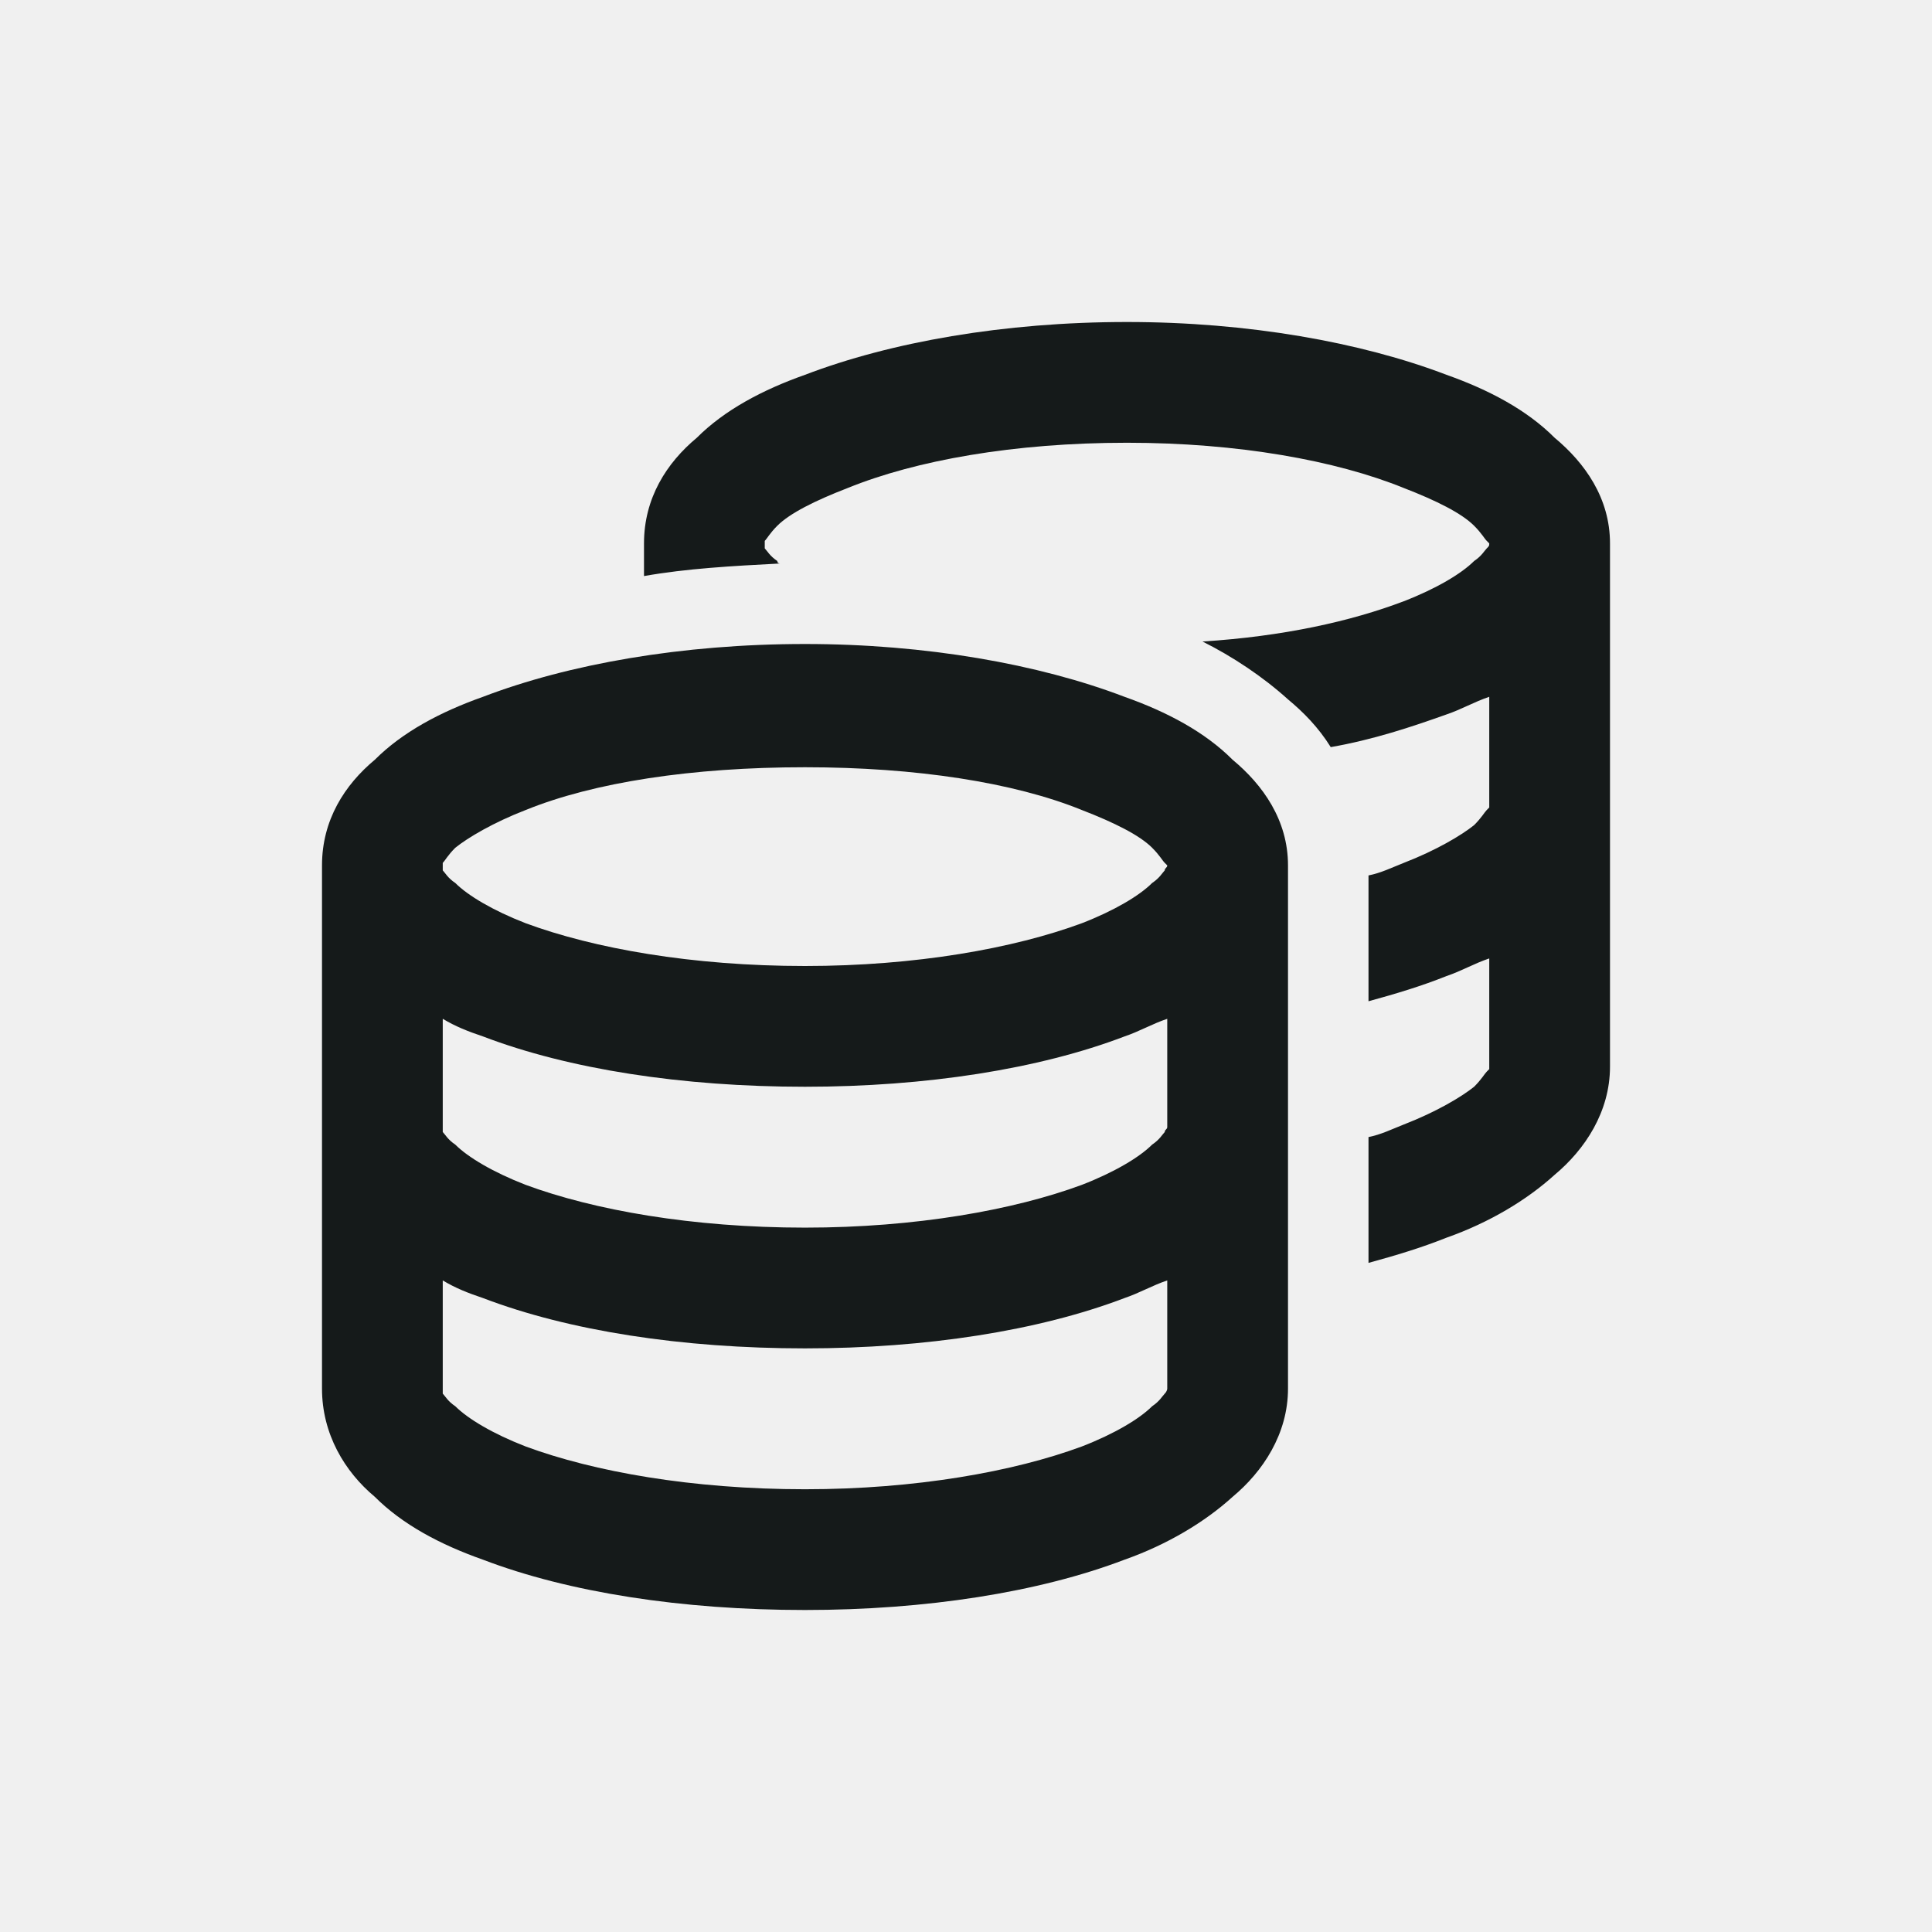
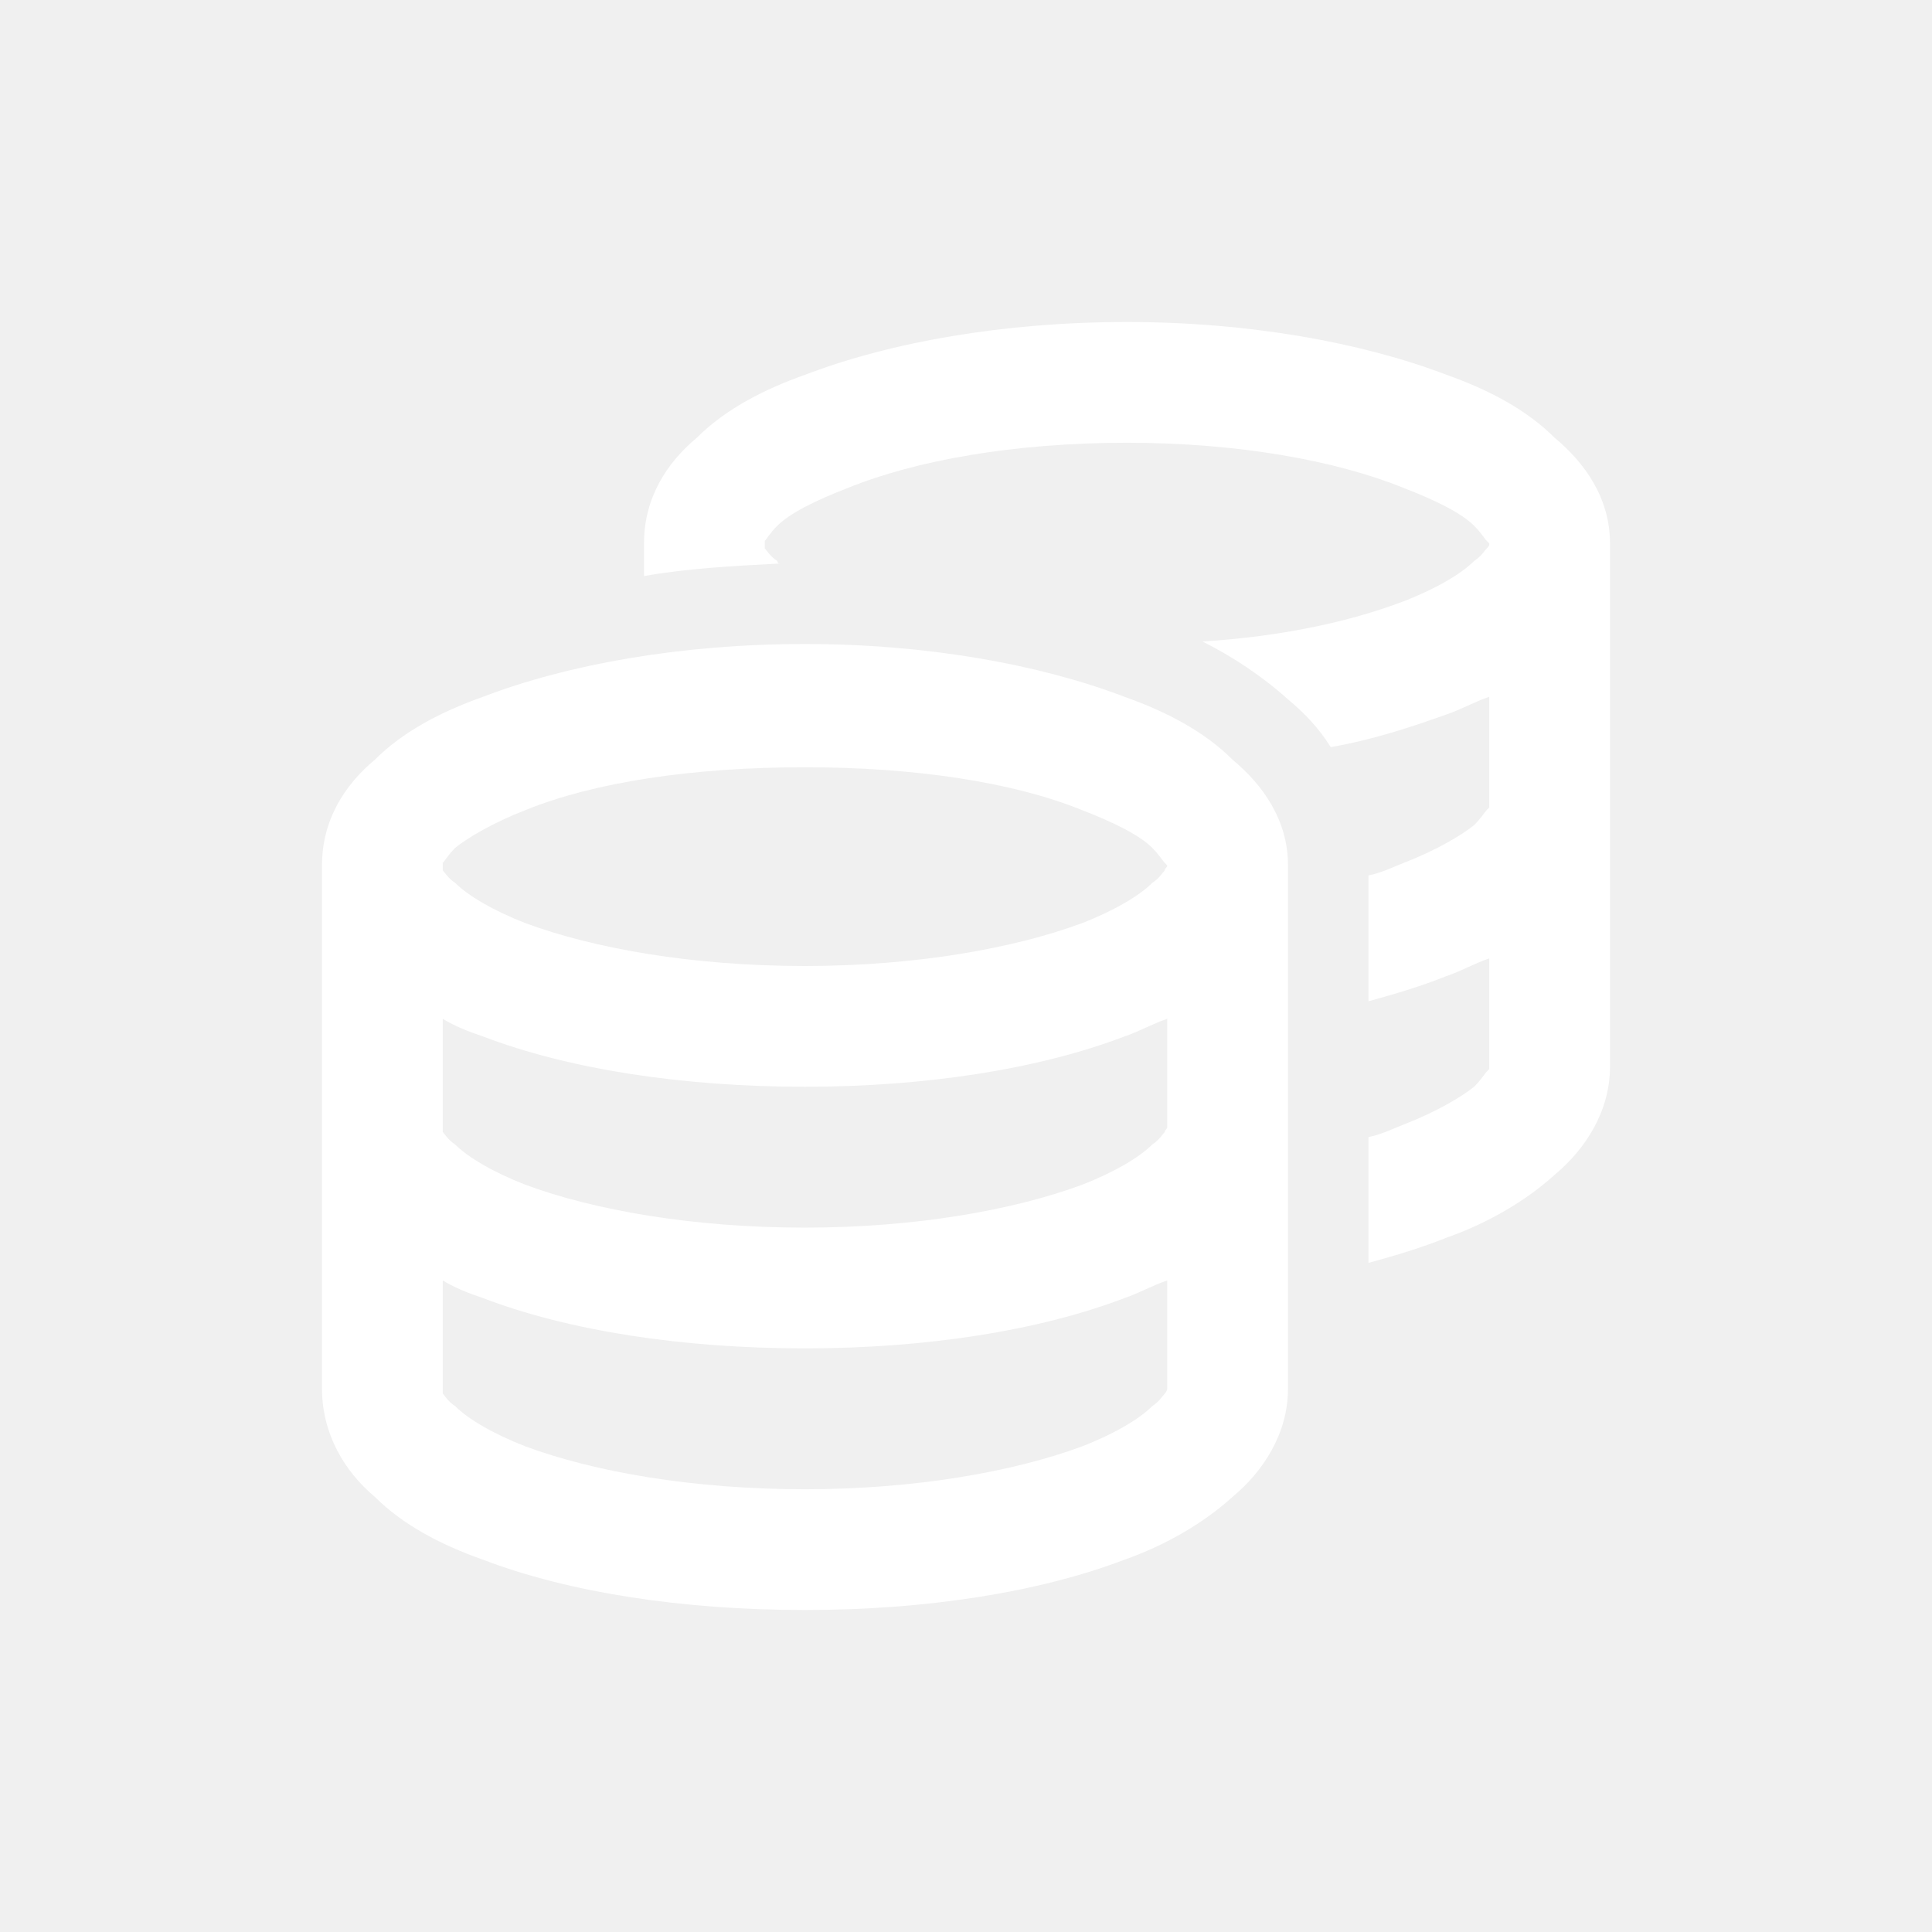
<svg xmlns="http://www.w3.org/2000/svg" width="24" height="24" viewBox="0 0 24 24" fill="none">
-   <path d="M9.5 6.75C9.5 6.781 9.5 6.781 9.5 6.812C9.531 6.844 9.562 6.906 9.656 6.969C9.656 7 9.688 7 9.688 7C9.094 7.031 8.531 7.062 8 7.156V6.75C8 6.188 8.281 5.75 8.656 5.438C9 5.094 9.469 4.844 10 4.656C11.062 4.25 12.469 4 14 4C15.5 4 16.906 4.25 17.969 4.656C18.5 4.844 18.969 5.094 19.312 5.438C19.688 5.75 20 6.188 20 6.75V10V13.25C20 13.812 19.688 14.281 19.312 14.594C18.969 14.906 18.5 15.188 17.969 15.375C17.656 15.5 17.344 15.594 17 15.688V14.125C17.156 14.094 17.281 14.031 17.438 13.969C17.844 13.812 18.156 13.625 18.312 13.5C18.406 13.406 18.438 13.344 18.469 13.312C18.5 13.281 18.5 13.281 18.5 13.281V11.906C18.312 11.969 18.156 12.062 17.969 12.125C17.656 12.25 17.344 12.344 17 12.438V10.875C17.156 10.844 17.281 10.781 17.438 10.719C17.844 10.562 18.156 10.375 18.312 10.25C18.406 10.156 18.438 10.094 18.469 10.062C18.5 10.031 18.5 10.031 18.5 10.031V8.656C18.312 8.719 18.156 8.812 17.969 8.875C17.531 9.031 17.062 9.188 16.531 9.281C16.375 9.031 16.188 8.844 16 8.688C15.688 8.406 15.312 8.156 14.938 7.969C15.938 7.906 16.781 7.719 17.438 7.469C17.844 7.312 18.156 7.125 18.312 6.969C18.406 6.906 18.438 6.844 18.469 6.812C18.5 6.781 18.5 6.781 18.5 6.75C18.5 6.75 18.5 6.75 18.469 6.719C18.438 6.688 18.406 6.625 18.312 6.531C18.156 6.375 17.844 6.219 17.438 6.062C16.594 5.719 15.375 5.5 14 5.5C12.594 5.5 11.375 5.719 10.531 6.062C10.125 6.219 9.812 6.375 9.656 6.531C9.562 6.625 9.531 6.688 9.5 6.719C9.5 6.75 9.5 6.75 9.5 6.75ZM5.5 10.75C5.5 10.781 5.5 10.781 5.5 10.812C5.531 10.844 5.562 10.906 5.656 10.969C5.812 11.125 6.125 11.312 6.531 11.469C7.375 11.781 8.594 12 10 12C11.375 12 12.594 11.781 13.438 11.469C13.844 11.312 14.156 11.125 14.312 10.969C14.406 10.906 14.438 10.844 14.469 10.812C14.469 10.781 14.5 10.781 14.5 10.75C14.5 10.75 14.5 10.75 14.469 10.719C14.438 10.688 14.406 10.625 14.312 10.531C14.156 10.375 13.844 10.219 13.438 10.062C12.594 9.719 11.375 9.531 10 9.531C8.594 9.531 7.375 9.719 6.531 10.062C6.125 10.219 5.812 10.406 5.656 10.531C5.562 10.625 5.531 10.688 5.5 10.719C5.5 10.75 5.5 10.75 5.5 10.75ZM4 10.75C4 10.188 4.281 9.75 4.656 9.438C5 9.094 5.469 8.844 6 8.656C7.062 8.25 8.469 8 10 8C11.5 8 12.906 8.25 13.969 8.656C14.5 8.844 14.969 9.094 15.312 9.438C15.688 9.75 16 10.188 16 10.75V14V17.25C16 17.812 15.688 18.281 15.312 18.594C14.969 18.906 14.5 19.188 13.969 19.375C12.906 19.781 11.5 20 10 20C8.469 20 7.062 19.781 6 19.375C5.469 19.188 5 18.938 4.656 18.594C4.281 18.281 4 17.812 4 17.25V14V10.75ZM14.5 14V12.656C14.312 12.719 14.156 12.812 13.969 12.875C12.906 13.281 11.5 13.5 10 13.5C8.469 13.5 7.062 13.281 6 12.875C5.812 12.812 5.656 12.75 5.5 12.656V14C5.5 14.031 5.5 14.031 5.5 14.062C5.531 14.094 5.562 14.156 5.656 14.219C5.812 14.375 6.125 14.562 6.531 14.719C7.375 15.031 8.594 15.25 10 15.25C11.375 15.25 12.594 15.031 13.438 14.719C13.844 14.562 14.156 14.375 14.312 14.219C14.406 14.156 14.438 14.094 14.469 14.062C14.469 14.031 14.5 14.031 14.5 14ZM6 16.125C5.812 16.062 5.656 16 5.5 15.906V17.25C5.5 17.25 5.5 17.281 5.5 17.312C5.531 17.344 5.562 17.406 5.656 17.469C5.812 17.625 6.125 17.812 6.531 17.969C7.375 18.281 8.594 18.5 10 18.5C11.375 18.5 12.594 18.281 13.438 17.969C13.844 17.812 14.156 17.625 14.312 17.469C14.406 17.406 14.438 17.344 14.469 17.312C14.5 17.281 14.5 17.25 14.5 17.25V15.906C14.312 15.969 14.156 16.062 13.969 16.125C12.906 16.531 11.5 16.75 10 16.75C8.469 16.75 7.062 16.531 6 16.125Z" fill="#151a1a" />
+   <path d="M9.5 6.75C9.5 6.781 9.5 6.781 9.5 6.812C9.531 6.844 9.562 6.906 9.656 6.969C9.656 7 9.688 7 9.688 7C9.094 7.031 8.531 7.062 8 7.156V6.75C8 6.188 8.281 5.75 8.656 5.438C9 5.094 9.469 4.844 10 4.656C11.062 4.25 12.469 4 14 4C15.5 4 16.906 4.25 17.969 4.656C18.5 4.844 18.969 5.094 19.312 5.438C19.688 5.75 20 6.188 20 6.75V10V13.25C20 13.812 19.688 14.281 19.312 14.594C18.969 14.906 18.5 15.188 17.969 15.375C17.656 15.5 17.344 15.594 17 15.688V14.125C17.156 14.094 17.281 14.031 17.438 13.969C17.844 13.812 18.156 13.625 18.312 13.5C18.406 13.406 18.438 13.344 18.469 13.312C18.5 13.281 18.5 13.281 18.5 13.281V11.906C18.312 11.969 18.156 12.062 17.969 12.125C17.656 12.25 17.344 12.344 17 12.438V10.875C17.156 10.844 17.281 10.781 17.438 10.719C17.844 10.562 18.156 10.375 18.312 10.25C18.406 10.156 18.438 10.094 18.469 10.062C18.5 10.031 18.5 10.031 18.5 10.031V8.656C18.312 8.719 18.156 8.812 17.969 8.875C17.531 9.031 17.062 9.188 16.531 9.281C16.375 9.031 16.188 8.844 16 8.688C15.688 8.406 15.312 8.156 14.938 7.969C15.938 7.906 16.781 7.719 17.438 7.469C17.844 7.312 18.156 7.125 18.312 6.969C18.406 6.906 18.438 6.844 18.469 6.812C18.5 6.781 18.5 6.781 18.5 6.75C18.5 6.75 18.5 6.75 18.469 6.719C18.438 6.688 18.406 6.625 18.312 6.531C18.156 6.375 17.844 6.219 17.438 6.062C16.594 5.719 15.375 5.5 14 5.5C12.594 5.5 11.375 5.719 10.531 6.062C10.125 6.219 9.812 6.375 9.656 6.531C9.562 6.625 9.531 6.688 9.5 6.719C9.5 6.75 9.5 6.75 9.5 6.75ZM5.5 10.75C5.5 10.781 5.5 10.781 5.5 10.812C5.531 10.844 5.562 10.906 5.656 10.969C5.812 11.125 6.125 11.312 6.531 11.469C7.375 11.781 8.594 12 10 12C11.375 12 12.594 11.781 13.438 11.469C13.844 11.312 14.156 11.125 14.312 10.969C14.406 10.906 14.438 10.844 14.469 10.812C14.469 10.781 14.5 10.781 14.5 10.75C14.5 10.75 14.5 10.75 14.469 10.719C14.438 10.688 14.406 10.625 14.312 10.531C14.156 10.375 13.844 10.219 13.438 10.062C12.594 9.719 11.375 9.531 10 9.531C8.594 9.531 7.375 9.719 6.531 10.062C6.125 10.219 5.812 10.406 5.656 10.531C5.562 10.625 5.531 10.688 5.5 10.719C5.5 10.75 5.5 10.75 5.5 10.75ZM4 10.75C4 10.188 4.281 9.75 4.656 9.438C5 9.094 5.469 8.844 6 8.656C7.062 8.25 8.469 8 10 8C11.5 8 12.906 8.25 13.969 8.656C14.5 8.844 14.969 9.094 15.312 9.438C15.688 9.75 16 10.188 16 10.75V14V17.25C16 17.812 15.688 18.281 15.312 18.594C14.969 18.906 14.5 19.188 13.969 19.375C12.906 19.781 11.5 20 10 20C8.469 20 7.062 19.781 6 19.375C5.469 19.188 5 18.938 4.656 18.594C4.281 18.281 4 17.812 4 17.25V14V10.75ZM14.5 14V12.656C14.312 12.719 14.156 12.812 13.969 12.875C12.906 13.281 11.5 13.5 10 13.5C8.469 13.5 7.062 13.281 6 12.875C5.812 12.812 5.656 12.75 5.5 12.656V14C5.5 14.031 5.5 14.031 5.5 14.062C5.531 14.094 5.562 14.156 5.656 14.219C5.812 14.375 6.125 14.562 6.531 14.719C7.375 15.031 8.594 15.25 10 15.25C11.375 15.25 12.594 15.031 13.438 14.719C13.844 14.562 14.156 14.375 14.312 14.219C14.406 14.156 14.438 14.094 14.469 14.062C14.469 14.031 14.5 14.031 14.5 14ZM6 16.125C5.812 16.062 5.656 16 5.5 15.906V17.25C5.5 17.25 5.5 17.281 5.5 17.312C5.531 17.344 5.562 17.406 5.656 17.469C5.812 17.625 6.125 17.812 6.531 17.969C7.375 18.281 8.594 18.5 10 18.5C11.375 18.5 12.594 18.281 13.438 17.969C13.844 17.812 14.156 17.625 14.312 17.469C14.406 17.406 14.438 17.344 14.469 17.312C14.5 17.281 14.5 17.25 14.5 17.25V15.906C14.312 15.969 14.156 16.062 13.969 16.125C12.906 16.531 11.5 16.75 10 16.75C8.469 16.75 7.062 16.531 6 16.125Z" fill="white" />
</svg>
